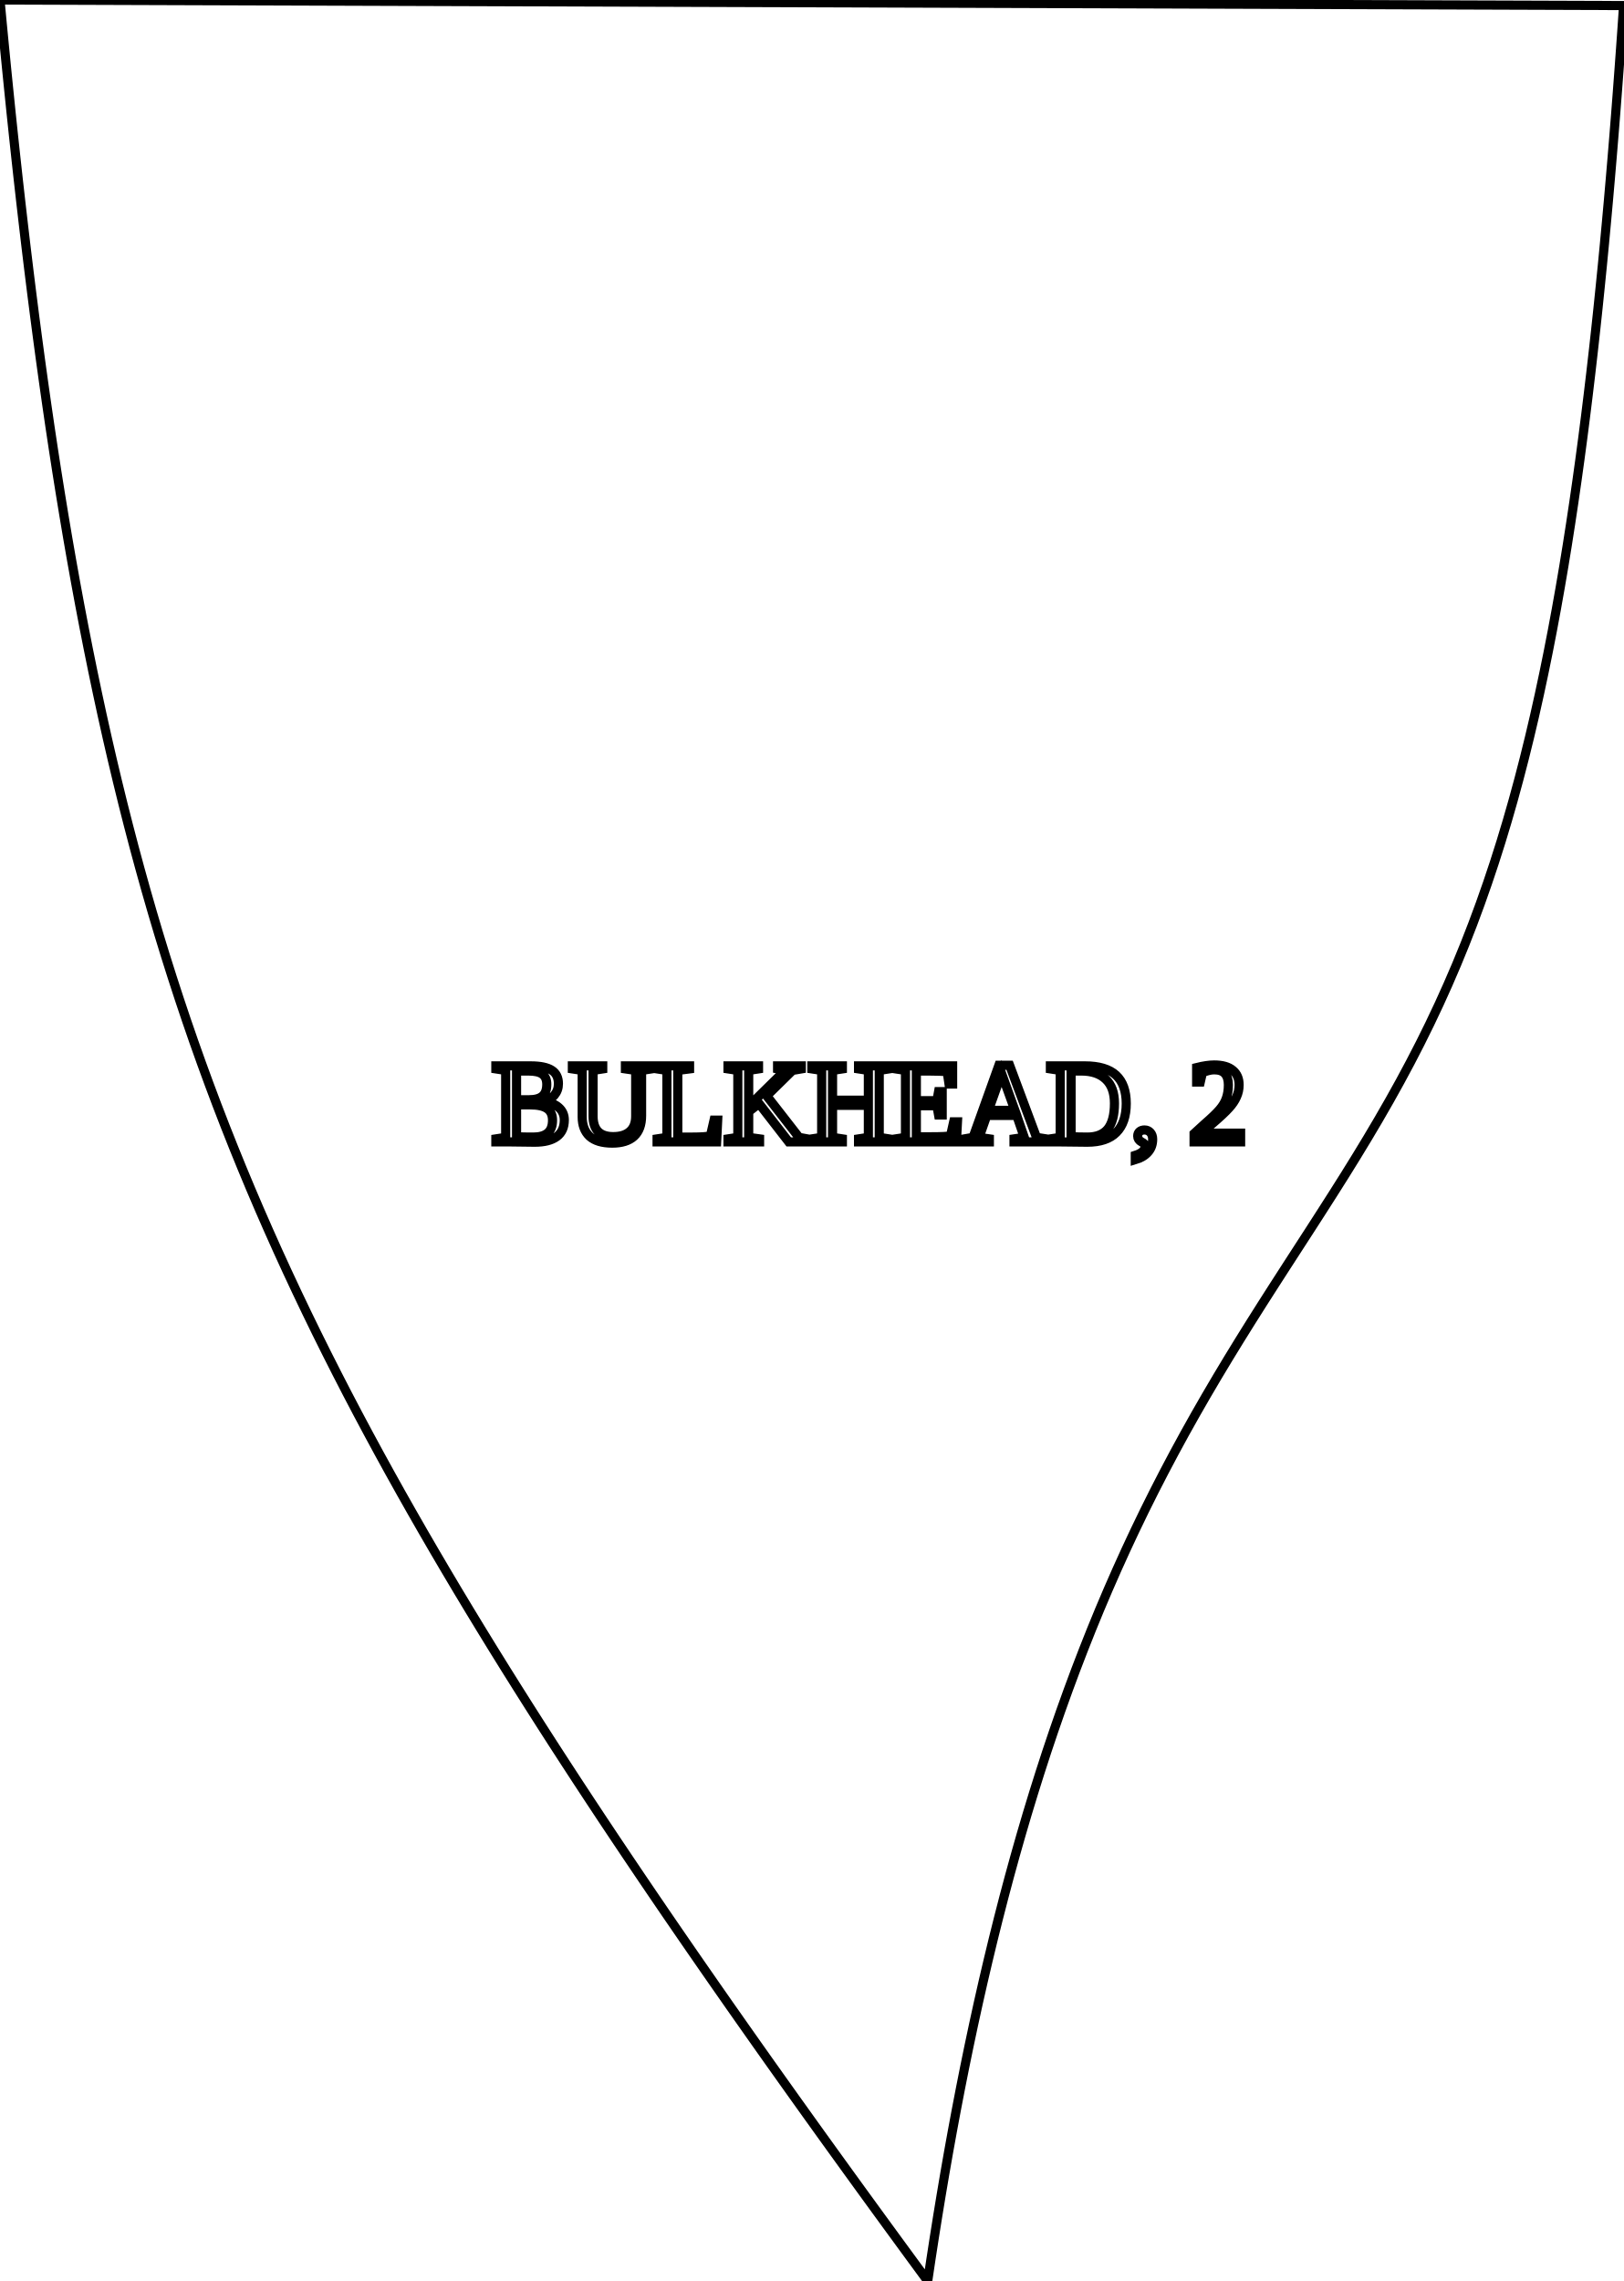
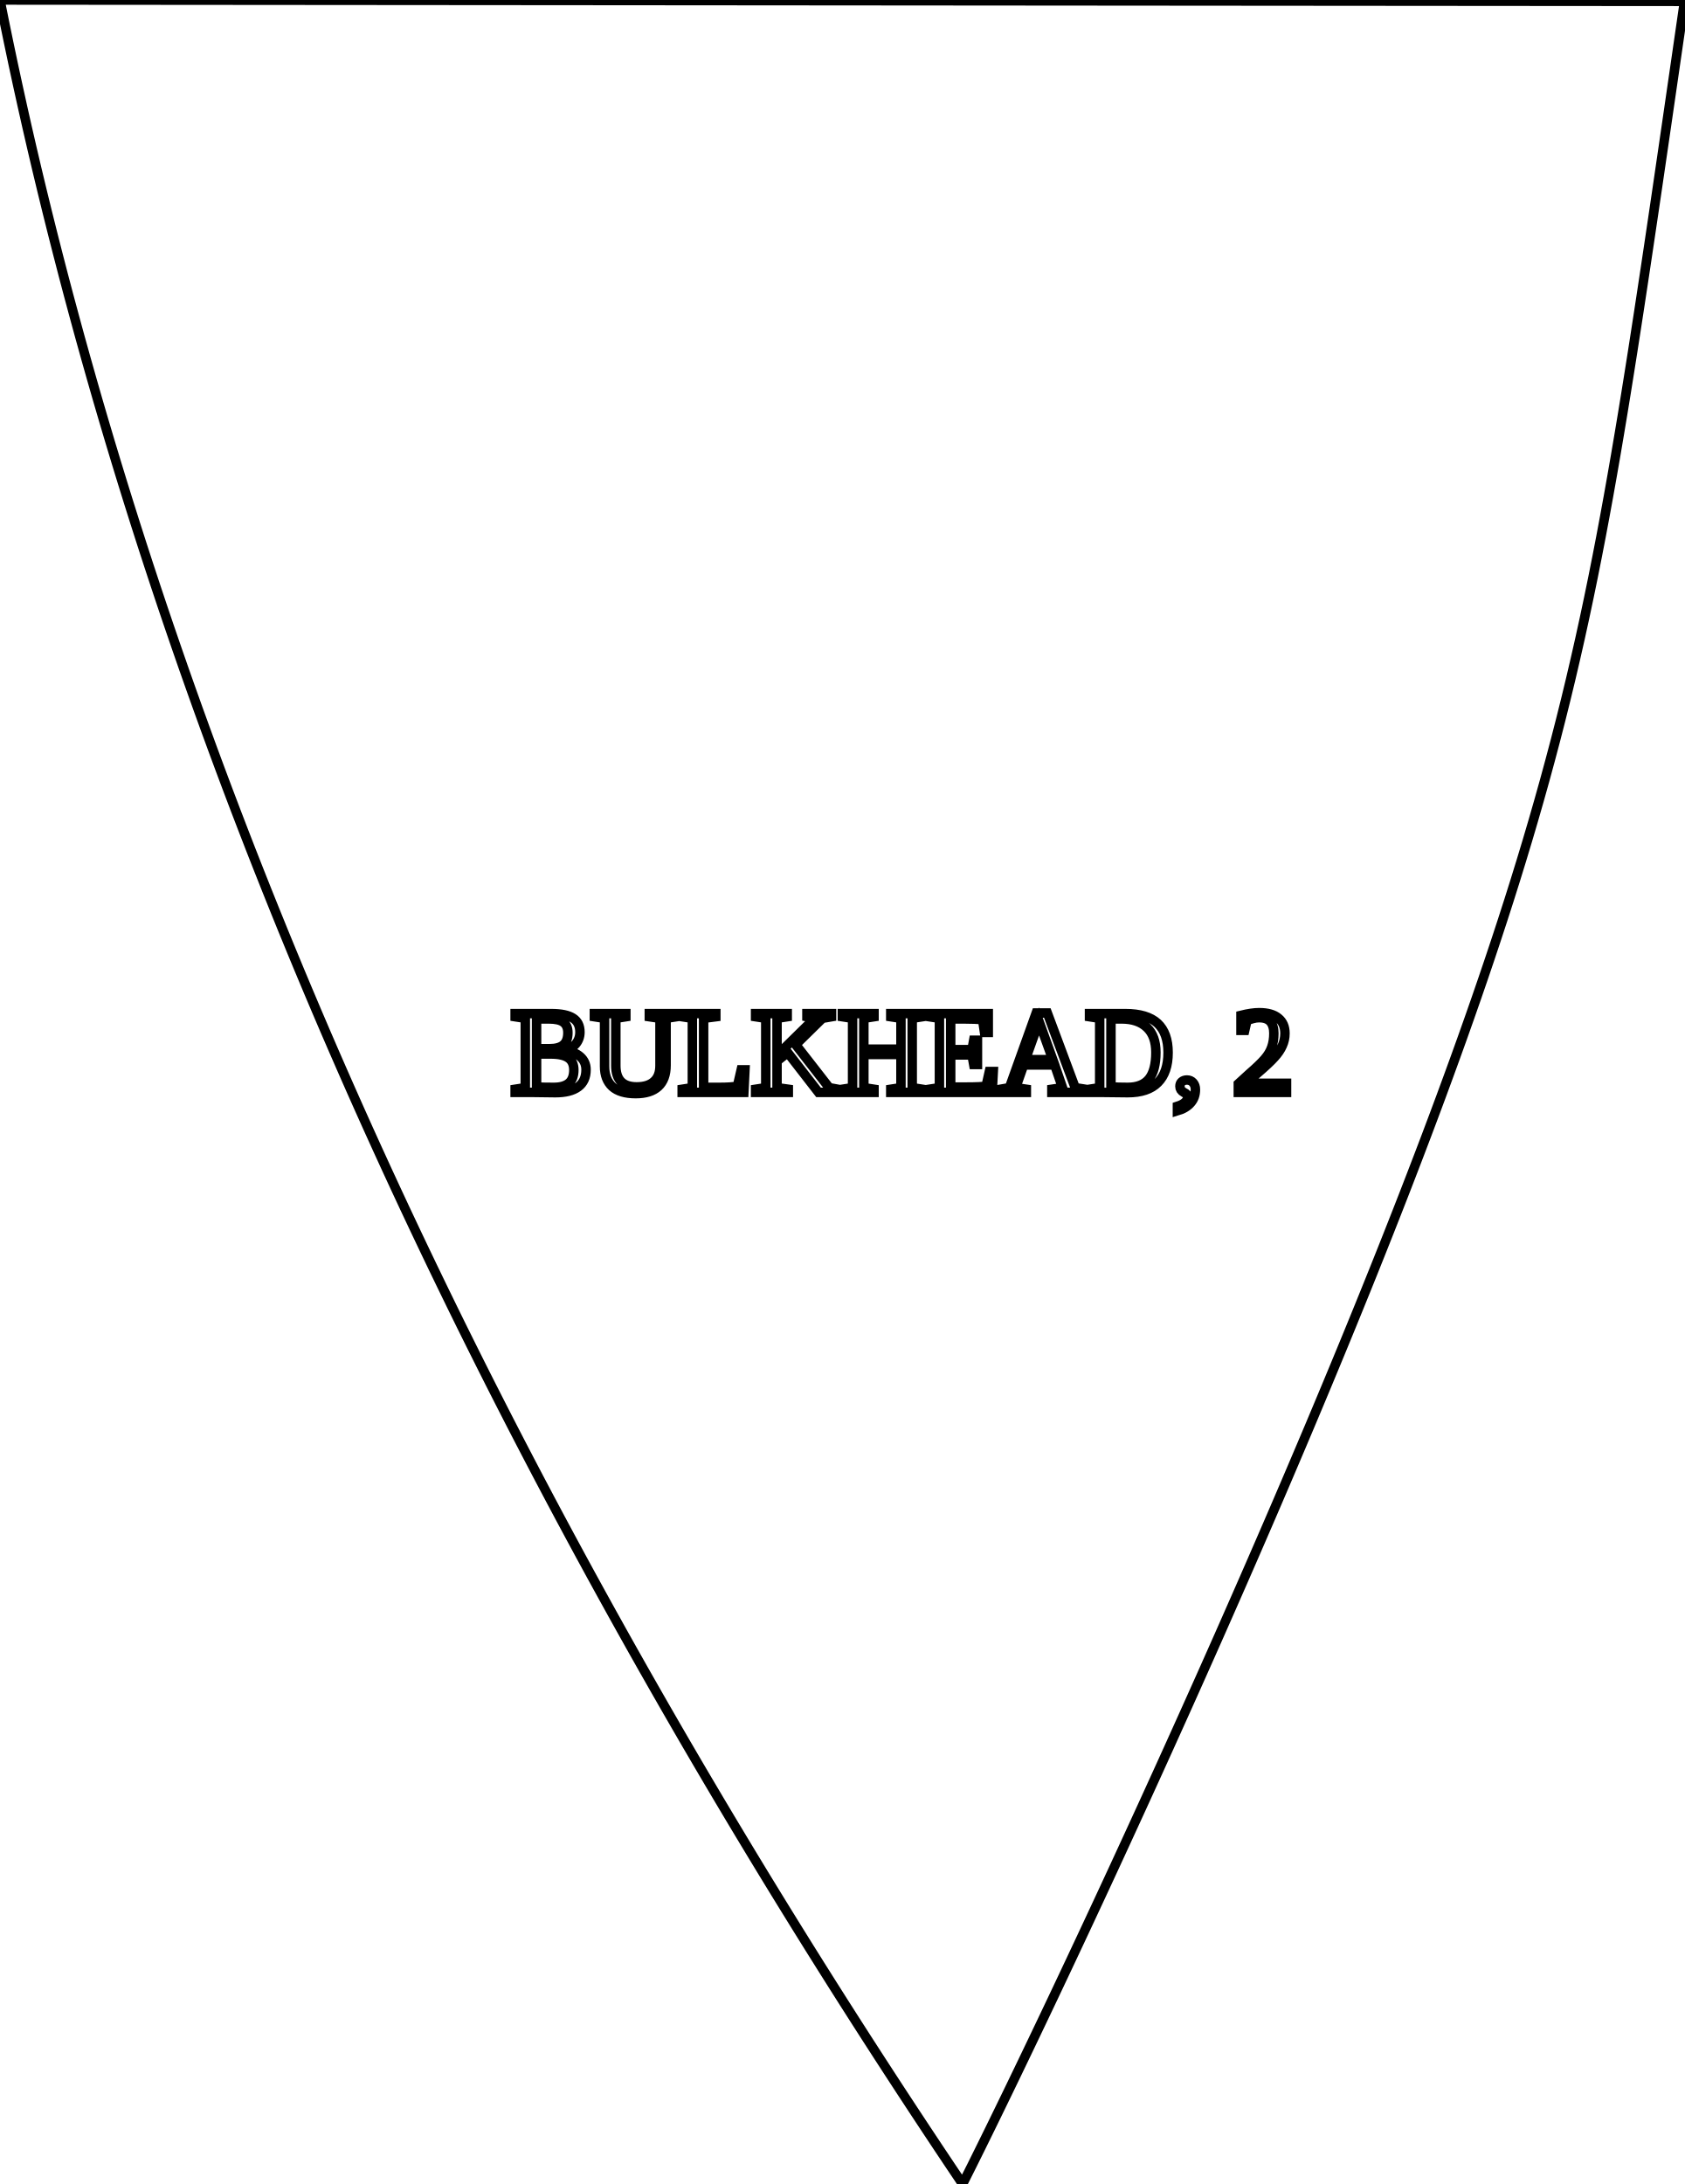
- <svg xmlns="http://www.w3.org/2000/svg" width="167.849" height="235.803" viewBox="0 0 167.849 235.803">
+ <svg xmlns="http://www.w3.org/2000/svg" width="168.123" height="217.958" viewBox="0 0 168.123 217.958">
  <g id="svgGroup" stroke-linecap="round" fill-rule="evenodd" font-size="9pt" stroke="#000" stroke-width="0.25mm" fill="none" style="stroke:#000;stroke-width:0.25mm;fill:none">
-     <path d="M 95.908 235.803 L 96.239 233.583 L 96.581 231.364 L 96.934 229.146 L 97.298 226.931 L 97.673 224.717 L 98.06 222.506 L 98.46 220.296 L 98.871 218.089 L 99.296 215.885 L 99.734 213.683 L 100.186 211.483 L 100.652 209.287 L 101.132 207.094 L 101.628 204.904 L 102.139 202.718 L 102.666 200.535 L 103.209 198.357 L 103.769 196.183 L 104.347 194.013 L 104.943 191.848 L 105.557 189.689 L 106.19 187.535 L 106.843 185.387 L 107.516 183.245 L 108.209 181.109 L 108.924 178.981 L 109.661 176.86 L 110.42 174.747 L 111.201 172.642 L 112.007 170.547 L 112.835 168.46 L 113.688 166.383 L 114.566 164.316 L 115.468 162.261 L 116.395 160.216 L 117.347 158.182 L 118.324 156.161 L 119.326 154.152 L 120.353 152.155 L 121.403 150.171 L 122.477 148.199 L 123.574 146.24 L 124.692 144.293 L 125.83 142.358 L 126.986 140.433 L 128.159 138.519 L 129.347 136.613 L 130.546 134.715 L 131.755 132.824 L 132.971 130.936 L 134.19 129.05 L 135.409 127.165 L 136.624 125.277 L 137.832 123.385 L 139.03 121.486 L 140.213 119.578 L 141.378 117.658 L 142.521 115.726 L 143.64 113.78 L 144.732 111.818 L 145.793 109.839 L 146.822 107.844 L 147.817 105.831 L 148.777 103.801 L 149.7 101.755 L 150.588 99.693 L 151.439 97.615 L 152.254 95.523 L 153.033 93.417 L 153.778 91.299 L 154.49 89.17 L 155.169 87.03 L 155.817 84.881 L 156.436 82.722 L 157.026 80.556 L 157.589 78.383 L 158.127 76.203 L 158.641 74.017 L 159.131 71.827 L 159.6 69.631 L 160.049 67.431 L 160.478 65.227 L 160.889 63.02 L 161.283 60.809 L 161.661 58.597 L 162.023 56.381 L 162.37 54.162 L 162.704 51.942 L 163.025 49.72 L 163.334 47.497 L 163.631 45.271 L 163.917 43.044 L 164.192 40.816 L 164.458 38.587 L 164.714 36.356 L 164.962 34.125 L 165.201 31.892 L 165.431 29.659 L 165.655 27.425 L 165.871 25.19 L 166.079 22.954 L 166.282 20.719 L 166.478 18.483 L 166.668 16.245 L 166.852 14.008 L 167.031 11.77 L 167.204 9.531 L 167.372 7.291 L 167.536 5.053 L 167.695 2.814 L 167.849 0.574 L 0 0 L 0.219 2.325 L 0.443 4.65 L 0.671 6.974 L 0.905 9.299 L 1.143 11.622 L 1.387 13.944 L 1.637 16.267 L 1.892 18.588 L 2.154 20.909 L 2.422 23.23 L 2.696 25.549 L 2.977 27.868 L 3.265 30.185 L 3.561 32.502 L 3.865 34.818 L 4.176 37.133 L 4.496 39.447 L 4.825 41.759 L 5.162 44.07 L 5.509 46.38 L 5.866 48.688 L 6.234 50.995 L 6.612 53.299 L 7 55.602 L 7.401 57.904 L 7.813 60.202 L 8.238 62.499 L 8.676 64.793 L 9.127 67.085 L 9.592 69.374 L 10.071 71.66 L 10.564 73.943 L 11.073 76.222 L 11.598 78.498 L 12.139 80.77 L 12.696 83.039 L 13.271 85.302 L 13.862 87.562 L 14.472 89.817 L 15.1 92.066 L 15.746 94.311 L 16.411 96.55 L 17.095 98.783 L 17.799 101.01 L 18.522 103.231 L 19.264 105.445 L 20.026 107.653 L 20.809 109.854 L 21.611 112.048 L 22.432 114.234 L 23.273 116.413 L 24.134 118.584 L 25.014 120.747 L 25.913 122.903 L 26.831 125.051 L 27.768 127.19 L 28.722 129.322 L 29.695 131.446 L 30.684 133.561 L 31.691 135.669 L 32.714 137.769 L 33.753 139.86 L 34.808 141.944 L 35.877 144.021 L 36.961 146.089 L 38.06 148.151 L 39.172 150.205 L 40.297 152.252 L 41.434 154.292 L 42.584 156.325 L 43.745 158.351 L 44.918 160.371 L 46.101 162.385 L 47.294 164.392 L 48.498 166.394 L 49.711 168.39 L 50.933 170.381 L 52.164 172.366 L 53.403 174.345 L 54.65 176.32 L 55.905 178.29 L 57.167 180.256 L 58.436 182.216 L 59.712 184.173 L 60.994 186.125 L 62.282 188.073 L 63.577 190.017 L 64.877 191.958 L 66.182 193.894 L 67.493 195.828 L 68.808 197.758 L 70.129 199.684 L 71.454 201.608 L 72.783 203.528 L 74.117 205.446 L 75.454 207.36 L 76.796 209.272 L 78.141 211.182 L 79.489 213.089 L 80.842 214.993 L 82.197 216.895 L 83.556 218.795 L 84.917 220.693 L 86.282 222.588 L 87.65 224.482 L 89.02 226.373 L 90.393 228.263 L 91.768 230.15 L 93.146 232.036 L 94.526 233.921 L 95.908 235.803 Z" vector-effect="non-scaling-stroke" />
+     <path d="M 96.076 217.958 L 97.009 216.099 L 97.932 214.236 L 98.85 212.369 L 99.762 210.5 L 100.671 208.629 L 101.576 206.756 L 102.477 204.882 L 103.375 203.006 L 104.27 201.129 L 105.163 199.25 L 106.052 197.37 L 106.939 195.488 L 107.823 193.606 L 108.705 191.722 L 109.584 189.837 L 110.461 187.951 L 111.335 186.064 L 112.206 184.175 L 113.075 182.285 L 113.942 180.395 L 114.806 178.503 L 115.668 176.61 L 116.527 174.715 L 117.383 172.82 L 118.237 170.924 L 119.089 169.026 L 119.938 167.127 L 120.784 165.227 L 121.628 163.326 L 122.468 161.424 L 123.306 159.52 L 124.142 157.615 L 124.974 155.709 L 125.803 153.802 L 126.63 151.893 L 127.453 149.983 L 128.273 148.071 L 129.089 146.159 L 129.903 144.244 L 130.713 142.329 L 131.519 140.411 L 132.322 138.492 L 133.12 136.572 L 133.915 134.65 L 134.706 132.726 L 135.492 130.801 L 136.274 128.873 L 137.052 126.944 L 137.824 125.013 L 138.592 123.08 L 139.354 121.145 L 140.112 119.208 L 140.863 117.268 L 141.608 115.327 L 142.348 113.383 L 143.081 111.436 L 143.807 109.487 L 144.525 107.535 L 145.237 105.581 L 145.941 103.624 L 146.636 101.663 L 147.323 99.7 L 148 97.734 L 148.668 95.764 L 149.326 93.791 L 149.974 91.814 L 150.611 89.834 L 151.236 87.851 L 151.849 85.863 L 152.45 83.872 L 153.038 81.877 L 153.612 79.878 L 154.173 77.875 L 154.719 75.868 L 155.252 73.857 L 155.769 71.843 L 156.272 69.825 L 156.761 67.803 L 157.234 65.778 L 157.694 63.749 L 158.139 61.718 L 158.571 59.683 L 158.99 57.646 L 159.396 55.606 L 159.791 53.564 L 160.174 51.52 L 160.548 49.474 L 160.912 47.426 L 161.268 45.377 L 161.616 43.326 L 161.958 41.274 L 162.293 39.222 L 162.622 37.168 L 162.947 35.114 L 163.267 33.058 L 163.584 31.003 L 163.897 28.947 L 164.208 26.89 L 164.516 24.833 L 164.822 22.776 L 165.127 20.718 L 165.43 18.661 L 165.731 16.603 L 166.032 14.545 L 166.332 12.487 L 166.631 10.428 L 166.93 8.37 L 167.229 6.312 L 167.527 4.253 L 167.825 2.195 L 168.123 0.136 L 0 0 L 0.425 2.118 L 0.861 4.233 L 1.306 6.347 L 1.762 8.458 L 2.227 10.568 L 2.701 12.675 L 3.186 14.78 L 3.68 16.883 L 4.184 18.983 L 4.697 21.081 L 5.22 23.177 L 5.753 25.27 L 6.294 27.361 L 6.845 29.45 L 7.406 31.536 L 7.975 33.62 L 8.554 35.701 L 9.142 37.779 L 9.738 39.855 L 10.344 41.928 L 10.959 43.999 L 11.583 46.067 L 12.215 48.132 L 12.856 50.195 L 13.506 52.255 L 14.165 54.312 L 14.832 56.366 L 15.508 58.418 L 16.192 60.467 L 16.885 62.513 L 17.586 64.556 L 18.295 66.596 L 19.013 68.633 L 19.739 70.668 L 20.473 72.699 L 21.215 74.728 L 21.965 76.753 L 22.723 78.776 L 23.489 80.796 L 24.263 82.812 L 25.044 84.826 L 25.834 86.836 L 26.631 88.844 L 27.436 90.848 L 28.248 92.85 L 29.068 94.848 L 29.895 96.844 L 30.73 98.836 L 31.572 100.825 L 32.421 102.811 L 33.278 104.794 L 34.142 106.773 L 35.013 108.75 L 35.891 110.724 L 36.776 112.694 L 37.668 114.661 L 38.567 116.625 L 39.473 118.586 L 40.386 120.544 L 41.306 122.498 L 42.232 124.449 L 43.165 126.397 L 44.105 128.342 L 45.051 130.284 L 46.003 132.223 L 46.963 134.158 L 47.928 136.09 L 48.9 138.019 L 49.879 139.945 L 50.863 141.868 L 51.854 143.787 L 52.851 145.703 L 53.854 147.616 L 54.863 149.526 L 55.878 151.432 L 56.9 153.336 L 57.927 155.236 L 58.96 157.133 L 59.999 159.027 L 61.044 160.917 L 62.094 162.804 L 63.15 164.689 L 64.212 166.57 L 65.28 168.447 L 66.353 170.322 L 67.431 172.193 L 68.515 174.062 L 69.605 175.927 L 70.7 177.789 L 71.8 179.647 L 72.906 181.503 L 74.017 183.355 L 75.133 185.205 L 76.254 187.051 L 77.381 188.894 L 78.513 190.734 L 79.649 192.57 L 80.791 194.404 L 81.938 196.234 L 83.09 198.062 L 84.246 199.886 L 85.408 201.707 L 86.574 203.525 L 87.746 205.34 L 88.922 207.152 L 90.102 208.96 L 91.288 210.766 L 92.478 212.569 L 93.672 214.368 L 94.872 216.165 L 96.076 217.958 Z" vector-effect="non-scaling-stroke" />
    <g id="captions">
-       <text alignment-baseline="middle" text-anchor="middle" transform="rotate(0,89.916,118.045)" x="89.916" y="118.045">BULKHEAD, 2</text>
+       <text alignment-baseline="middle" text-anchor="middle" transform="rotate(0,90.069,109.013)" x="90.069" y="109.013">BULKHEAD, 2</text>
    </g>
  </g>
</svg>
